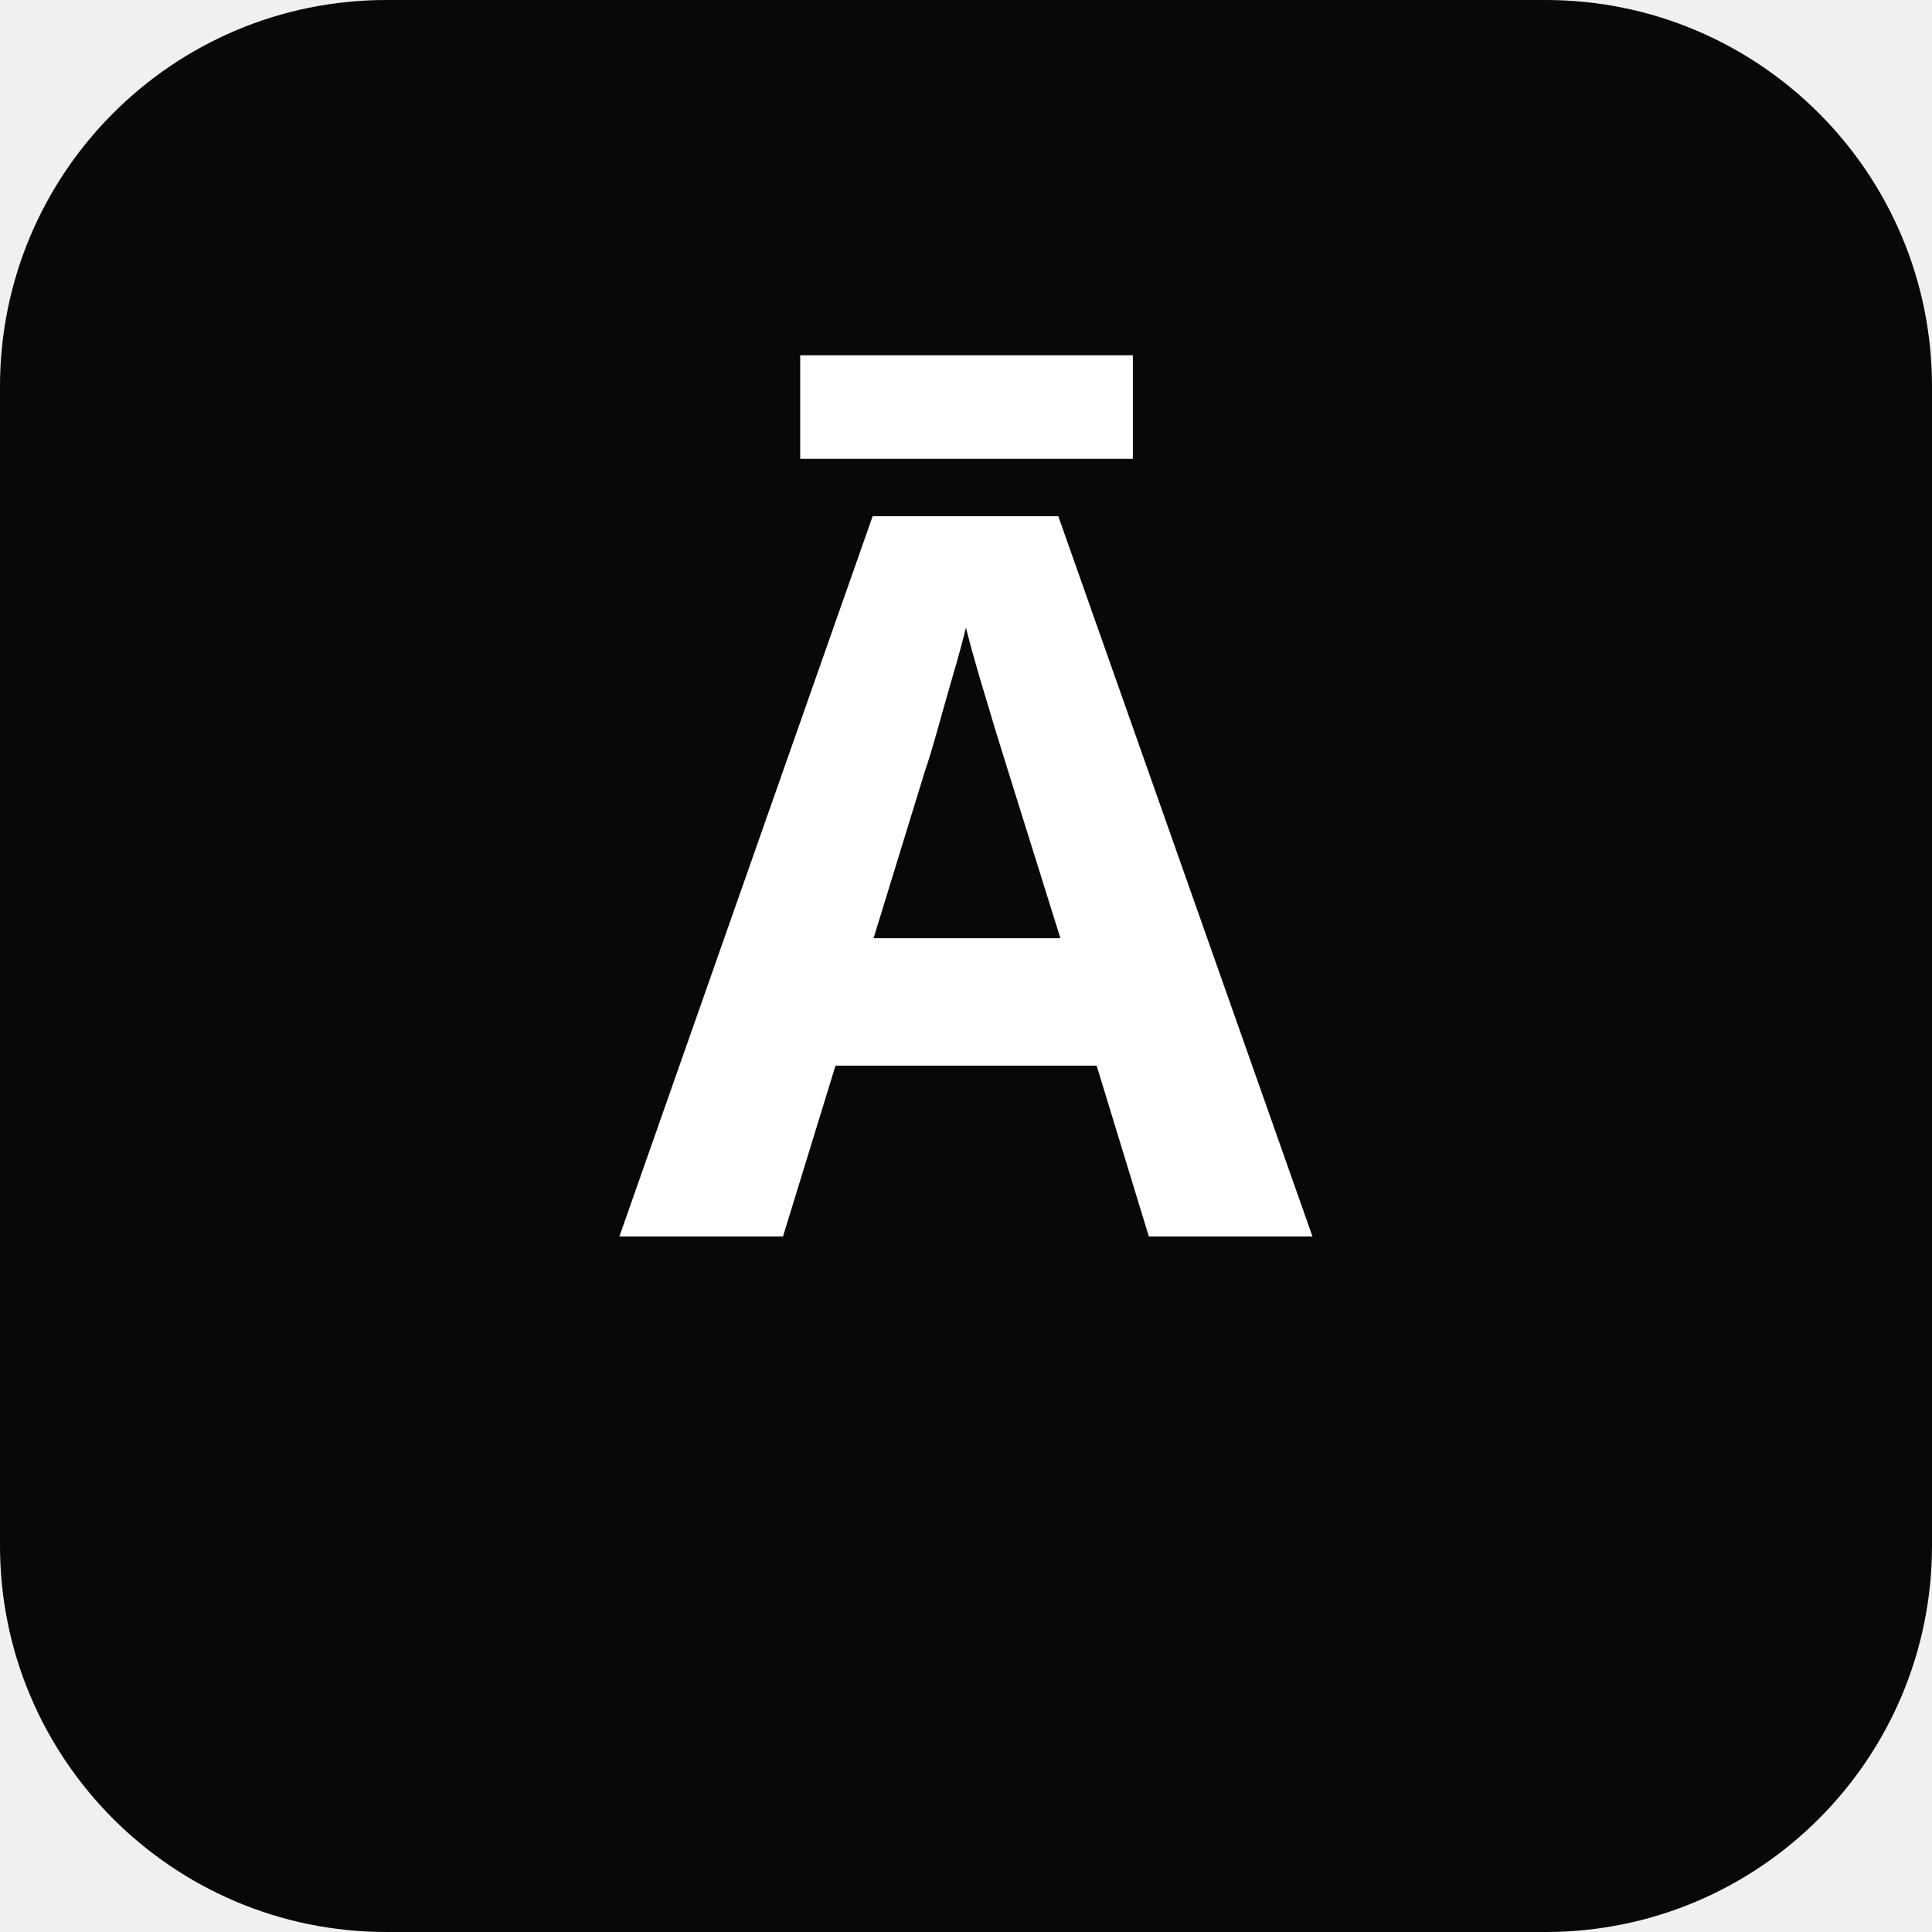
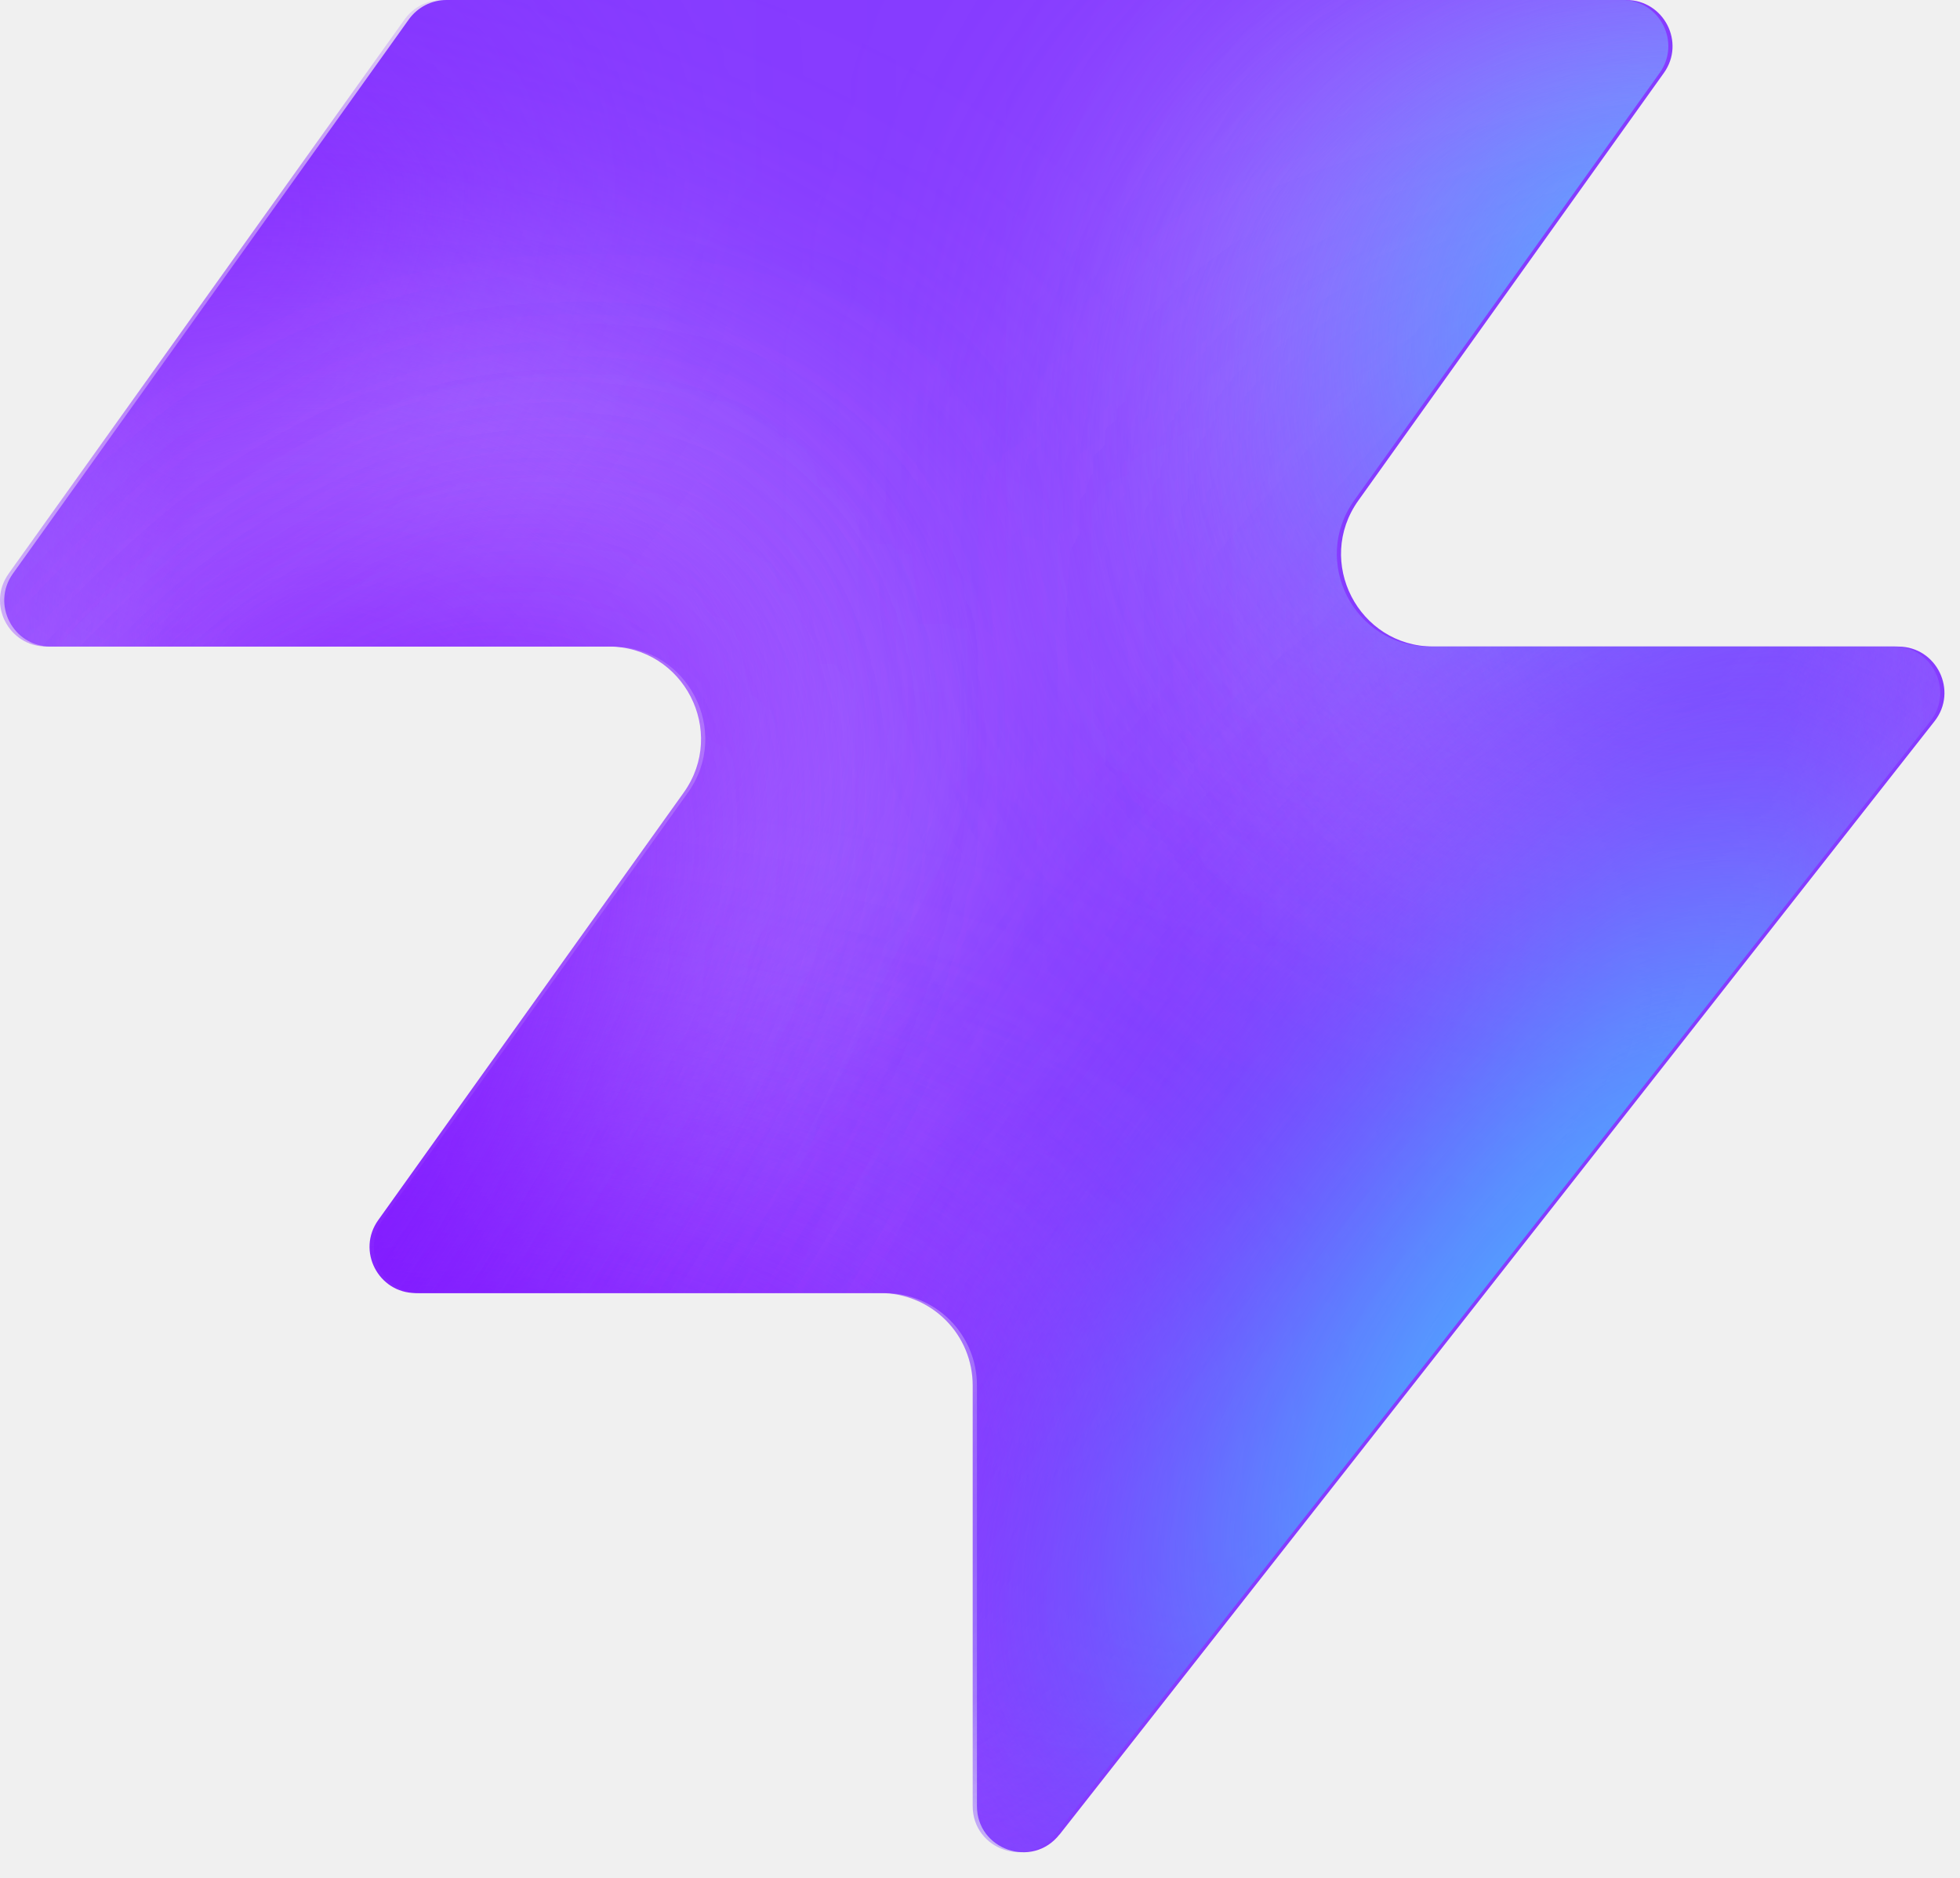
- <svg xmlns="http://www.w3.org/2000/svg" viewBox="0 0 100 100">
-   <rect width="100" height="100" fill="#080809" rx="20" />
-   <text x="50%" y="64%" font-family="sans-serif" font-weight="900" font-size="52" fill="#FFFFFF" text-anchor="middle">Ā</text>
+ <svg xmlns="http://www.w3.org/2000/svg" width="48" height="46" fill="none" viewBox="0 0 48 46">
+   <path fill="#863bff" d="M25.946 44.938c-.664.845-2.021.375-2.021-.698V33.937a2.26 2.26 0 0 0-2.262-2.262H10.287c-.92 0-1.456-1.04-.92-1.788l7.48-10.471c1.07-1.497 0-3.578-1.842-3.578H1.237c-.92 0-1.456-1.04-.92-1.788L10.013.474c.214-.297.556-.474.92-.474h28.894c.92 0 1.456 1.04.92 1.788l-7.48 10.471c-1.07 1.498 0 3.579 1.842 3.579h11.377c.943 0 1.473 1.088.89 1.83L25.947 44.94z" style="fill:#863bff;fill:color(display-p3 .525 .23 1);fill-opacity:1" />
+   <mask id="a" width="48" height="46" x="0" y="0" maskUnits="userSpaceOnUse" style="mask-type:alpha">
+     <path fill="#000" d="M25.842 44.938c-.664.844-2.021.375-2.021-.698V33.937a2.26 2.26 0 0 0-2.262-2.262H10.183c-.92 0-1.456-1.04-.92-1.788l7.48-10.471c1.07-1.498 0-3.579-1.842-3.579H1.133c-.92 0-1.456-1.04-.92-1.787L9.91.473c.214-.297.556-.474.92-.474h28.894c.92 0 1.456 1.04.92 1.788l-7.48 10.471c-1.07 1.498 0 3.578 1.842 3.578h11.377c.943 0 1.473 1.088.89 1.832L25.843 44.94z" style="fill:#000;fill-opacity:1" />
+   </mask>
+   <g mask="url(#a)">
+     <g filter="url(#b)">
+       <ellipse cx="5.508" cy="14.704" fill="#ede6ff" rx="5.508" ry="14.704" style="fill:#ede6ff;fill:color(display-p3 .927 .903 1);fill-opacity:1" transform="matrix(.00324 1 1 -.00324 -4.47 31.516)" />
+     </g>
+     <g filter="url(#c)">
+       <ellipse cx="10.399" cy="29.851" fill="#ede6ff" rx="10.399" ry="29.851" style="fill:#ede6ff;fill:color(display-p3 .927 .903 1);fill-opacity:1" transform="matrix(.00324 1 1 -.00324 -39.328 7.883)" />
+     </g>
+     <g filter="url(#d)">
+       <ellipse cx="5.508" cy="30.487" fill="#7e14ff" rx="5.508" ry="30.487" style="fill:#7e14ff;fill:color(display-p3 .492 .077 1);fill-opacity:1" transform="rotate(89.814 -25.913 -14.639)scale(1 -1)" />
+     </g>
+     <g filter="url(#e)">
+       <ellipse cx="5.508" cy="30.599" fill="#7e14ff" rx="5.508" ry="30.599" style="fill:#7e14ff;fill:color(display-p3 .492 .077 1);fill-opacity:1" transform="rotate(89.814 -32.644 -3.334)scale(1 -1)" />
+     </g>
+     <g filter="url(#f)">
+       <ellipse cx="5.508" cy="30.599" fill="#7e14ff" rx="5.508" ry="30.599" style="fill:#7e14ff;fill:color(display-p3 .492 .077 1);fill-opacity:1" transform="matrix(.00324 1 1 -.00324 -34.34 30.47)" />
+     </g>
+     <g filter="url(#g)">
+       <ellipse cx="14.072" cy="22.078" fill="#ede6ff" rx="14.072" ry="22.078" style="fill:#ede6ff;fill:color(display-p3 .927 .903 1);fill-opacity:1" transform="rotate(93.35 24.506 48.493)scale(-1 1)" />
+     </g>
+     <g filter="url(#h)">
+       <ellipse cx="3.47" cy="21.501" fill="#7e14ff" rx="3.47" ry="21.501" style="fill:#7e14ff;fill:color(display-p3 .492 .077 1);fill-opacity:1" transform="rotate(89.009 28.708 47.59)scale(-1 1)" />
+     </g>
+     <g filter="url(#i)">
+       <ellipse cx="3.47" cy="21.501" fill="#7e14ff" rx="3.47" ry="21.501" style="fill:#7e14ff;fill:color(display-p3 .492 .077 1);fill-opacity:1" transform="rotate(89.009 28.708 47.59)scale(-1 1)" />
+     </g>
+     <g filter="url(#j)">
+       <ellipse cx=".387" cy="8.972" fill="#7e14ff" rx="4.407" ry="29.108" style="fill:#7e14ff;fill:color(display-p3 .492 .077 1);fill-opacity:1" transform="rotate(39.51 .387 8.972)" />
+     </g>
+     <g filter="url(#k)">
+       <ellipse cx="47.523" cy="-6.092" fill="#7e14ff" rx="4.407" ry="29.108" style="fill:#7e14ff;fill:color(display-p3 .492 .077 1);fill-opacity:1" transform="rotate(37.892 47.523 -6.092)" />
+     </g>
+     <g filter="url(#l)">
+       <ellipse cx="41.412" cy="6.333" fill="#47bfff" rx="5.971" ry="9.665" style="fill:#47bfff;fill:color(display-p3 .28 .748 1);fill-opacity:1" transform="rotate(37.892 41.412 6.333)" />
+     </g>
+     <g filter="url(#m)">
+       <ellipse cx="-1.879" cy="38.332" fill="#7e14ff" rx="4.407" ry="29.108" style="fill:#7e14ff;fill:color(display-p3 .492 .077 1);fill-opacity:1" transform="rotate(37.892 -1.88 38.332)" />
+     </g>
+     <g filter="url(#n)">
+       <ellipse cx="-1.879" cy="38.332" fill="#7e14ff" rx="4.407" ry="29.108" style="fill:#7e14ff;fill:color(display-p3 .492 .077 1);fill-opacity:1" transform="rotate(37.892 -1.88 38.332)" />
+     </g>
+     <g filter="url(#o)">
+       <ellipse cx="35.651" cy="29.907" fill="#7e14ff" rx="4.407" ry="29.108" style="fill:#7e14ff;fill:color(display-p3 .492 .077 1);fill-opacity:1" transform="rotate(37.892 35.651 29.907)" />
+     </g>
+     <g filter="url(#p)">
+       <ellipse cx="38.418" cy="32.4" fill="#47bfff" rx="5.971" ry="15.297" style="fill:#47bfff;fill:color(display-p3 .28 .748 1);fill-opacity:1" transform="rotate(37.892 38.418 32.4)" />
+     </g>
+   </g>
+   <defs>
+     <filter id="b" width="60.045" height="41.654" x="-19.77" y="16.149" color-interpolation-filters="sRGB" filterUnits="userSpaceOnUse">
+       <feFlood flood-opacity="0" result="BackgroundImageFix" />
+       <feBlend in="SourceGraphic" in2="BackgroundImageFix" result="shape" />
+       <feGaussianBlur result="effect1_foregroundBlur_2002_17158" stdDeviation="7.659" />
+     </filter>
+     <filter id="c" width="90.34" height="51.437" x="-54.613" y="-7.533" color-interpolation-filters="sRGB" filterUnits="userSpaceOnUse">
+       <feFlood flood-opacity="0" result="BackgroundImageFix" />
+       <feBlend in="SourceGraphic" in2="BackgroundImageFix" result="shape" />
+       <feGaussianBlur result="effect1_foregroundBlur_2002_17158" stdDeviation="7.659" />
+     </filter>
+     <filter id="d" width="79.355" height="29.4" x="-49.64" y="2.03" color-interpolation-filters="sRGB" filterUnits="userSpaceOnUse">
+       <feFlood flood-opacity="0" result="BackgroundImageFix" />
+       <feBlend in="SourceGraphic" in2="BackgroundImageFix" result="shape" />
+       <feGaussianBlur result="effect1_foregroundBlur_2002_17158" stdDeviation="4.596" />
+     </filter>
+     <filter id="e" width="79.579" height="29.4" x="-45.045" y="20.029" color-interpolation-filters="sRGB" filterUnits="userSpaceOnUse">
+       <feFlood flood-opacity="0" result="BackgroundImageFix" />
+       <feBlend in="SourceGraphic" in2="BackgroundImageFix" result="shape" />
+       <feGaussianBlur result="effect1_foregroundBlur_2002_17158" stdDeviation="4.596" />
+     </filter>
+     <filter id="f" width="79.579" height="29.4" x="-43.513" y="21.178" color-interpolation-filters="sRGB" filterUnits="userSpaceOnUse">
+       <feFlood flood-opacity="0" result="BackgroundImageFix" />
+       <feBlend in="SourceGraphic" in2="BackgroundImageFix" result="shape" />
+       <feGaussianBlur result="effect1_foregroundBlur_2002_17158" stdDeviation="4.596" />
+     </filter>
+     <filter id="g" width="74.749" height="58.852" x="15.756" y="-17.901" color-interpolation-filters="sRGB" filterUnits="userSpaceOnUse">
+       <feFlood flood-opacity="0" result="BackgroundImageFix" />
+       <feBlend in="SourceGraphic" in2="BackgroundImageFix" result="shape" />
+       <feGaussianBlur result="effect1_foregroundBlur_2002_17158" stdDeviation="7.659" />
+     </filter>
+     <filter id="h" width="61.377" height="25.362" x="23.548" y="2.284" color-interpolation-filters="sRGB" filterUnits="userSpaceOnUse">
+       <feFlood flood-opacity="0" result="BackgroundImageFix" />
+       <feBlend in="SourceGraphic" in2="BackgroundImageFix" result="shape" />
+       <feGaussianBlur result="effect1_foregroundBlur_2002_17158" stdDeviation="4.596" />
+     </filter>
+     <filter id="i" width="61.377" height="25.362" x="23.548" y="2.284" color-interpolation-filters="sRGB" filterUnits="userSpaceOnUse">
+       <feFlood flood-opacity="0" result="BackgroundImageFix" />
+       <feBlend in="SourceGraphic" in2="BackgroundImageFix" result="shape" />
+       <feGaussianBlur result="effect1_foregroundBlur_2002_17158" stdDeviation="4.596" />
+     </filter>
+     <filter id="j" width="56.045" height="63.649" x="-27.636" y="-22.853" color-interpolation-filters="sRGB" filterUnits="userSpaceOnUse">
+       <feFlood flood-opacity="0" result="BackgroundImageFix" />
+       <feBlend in="SourceGraphic" in2="BackgroundImageFix" result="shape" />
+       <feGaussianBlur result="effect1_foregroundBlur_2002_17158" stdDeviation="4.596" />
+     </filter>
+     <filter id="k" width="54.814" height="64.646" x="20.116" y="-38.415" color-interpolation-filters="sRGB" filterUnits="userSpaceOnUse">
+       <feFlood flood-opacity="0" result="BackgroundImageFix" />
+       <feBlend in="SourceGraphic" in2="BackgroundImageFix" result="shape" />
+       <feGaussianBlur result="effect1_foregroundBlur_2002_17158" stdDeviation="4.596" />
+     </filter>
+     <filter id="l" width="33.541" height="35.313" x="24.641" y="-11.323" color-interpolation-filters="sRGB" filterUnits="userSpaceOnUse">
+       <feFlood flood-opacity="0" result="BackgroundImageFix" />
+       <feBlend in="SourceGraphic" in2="BackgroundImageFix" result="shape" />
+       <feGaussianBlur result="effect1_foregroundBlur_2002_17158" stdDeviation="4.596" />
+     </filter>
+     <filter id="m" width="54.814" height="64.646" x="-29.286" y="6.009" color-interpolation-filters="sRGB" filterUnits="userSpaceOnUse">
+       <feFlood flood-opacity="0" result="BackgroundImageFix" />
+       <feBlend in="SourceGraphic" in2="BackgroundImageFix" result="shape" />
+       <feGaussianBlur result="effect1_foregroundBlur_2002_17158" stdDeviation="4.596" />
+     </filter>
+     <filter id="n" width="54.814" height="64.646" x="-29.286" y="6.009" color-interpolation-filters="sRGB" filterUnits="userSpaceOnUse">
+       <feFlood flood-opacity="0" result="BackgroundImageFix" />
+       <feBlend in="SourceGraphic" in2="BackgroundImageFix" result="shape" />
+       <feGaussianBlur result="effect1_foregroundBlur_2002_17158" stdDeviation="4.596" />
+     </filter>
+     <filter id="o" width="54.814" height="64.646" x="8.244" y="-2.416" color-interpolation-filters="sRGB" filterUnits="userSpaceOnUse">
+       <feFlood flood-opacity="0" result="BackgroundImageFix" />
+       <feBlend in="SourceGraphic" in2="BackgroundImageFix" result="shape" />
+       <feGaussianBlur result="effect1_foregroundBlur_2002_17158" stdDeviation="4.596" />
+     </filter>
+     <filter id="p" width="39.409" height="43.623" x="18.713" y="10.588" color-interpolation-filters="sRGB" filterUnits="userSpaceOnUse">
+       <feFlood flood-opacity="0" result="BackgroundImageFix" />
+       <feBlend in="SourceGraphic" in2="BackgroundImageFix" result="shape" />
+       <feGaussianBlur result="effect1_foregroundBlur_2002_17158" stdDeviation="4.596" />
+     </filter>
+   </defs>
</svg>
